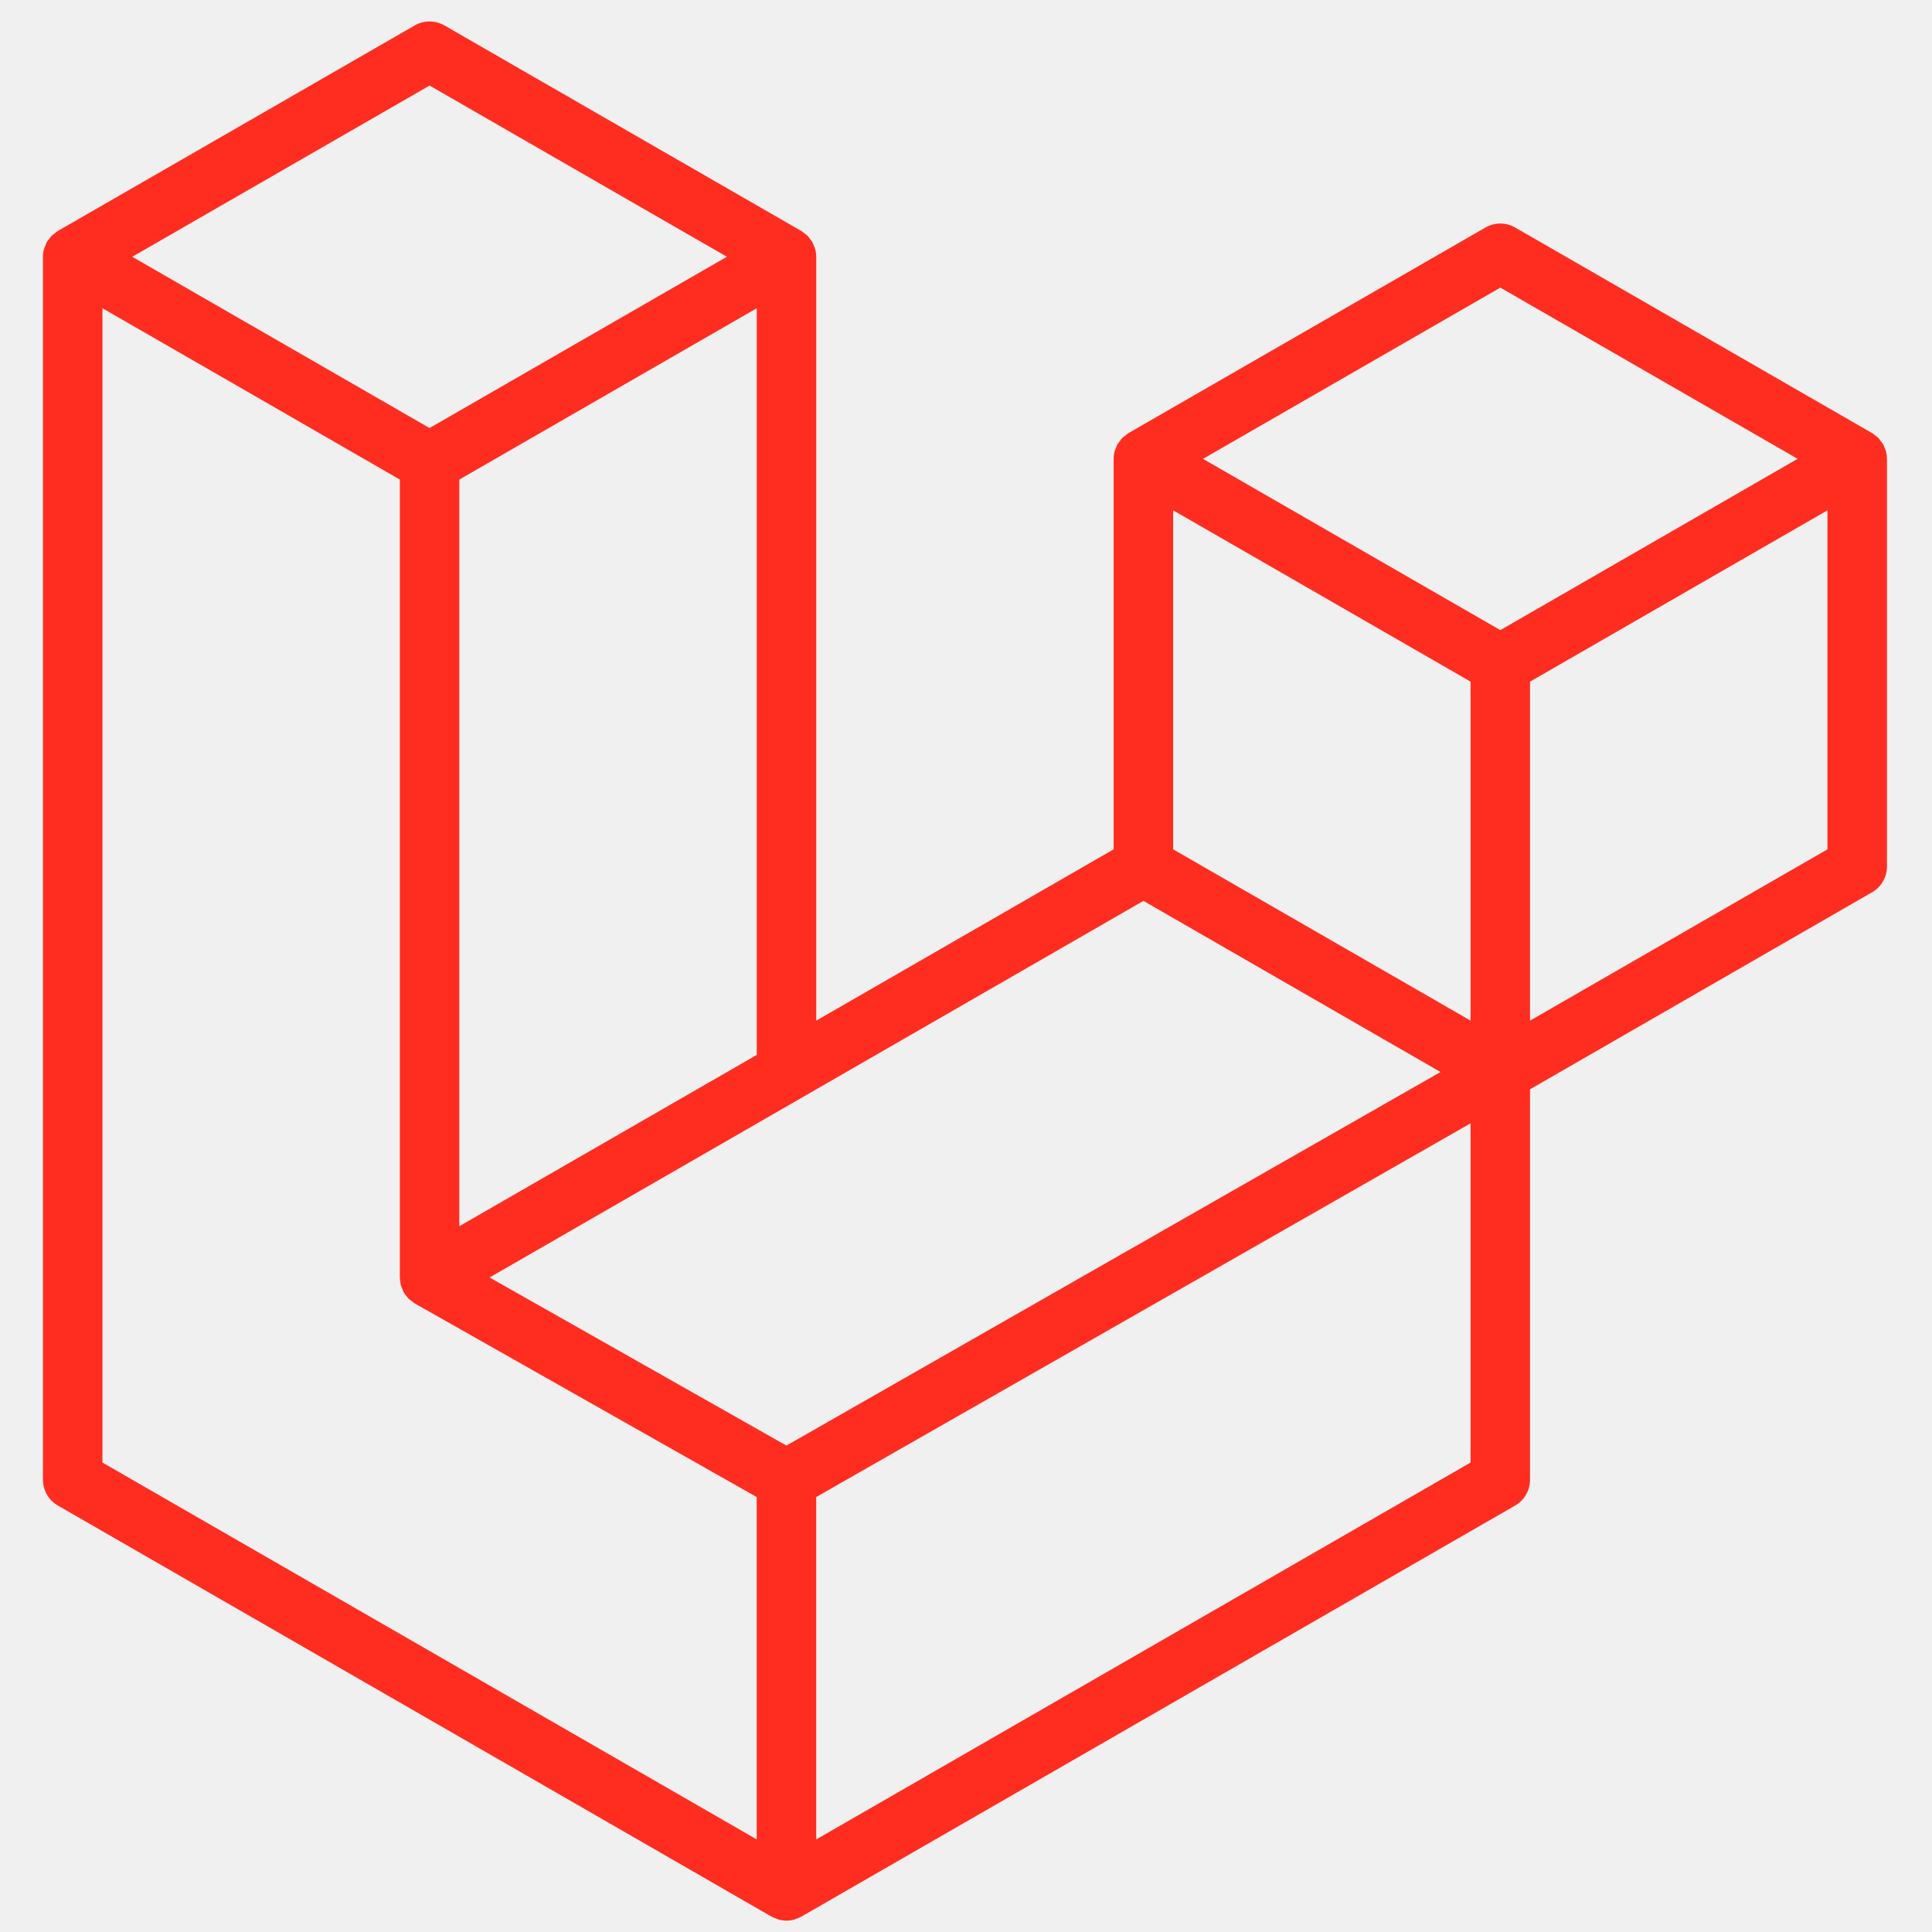
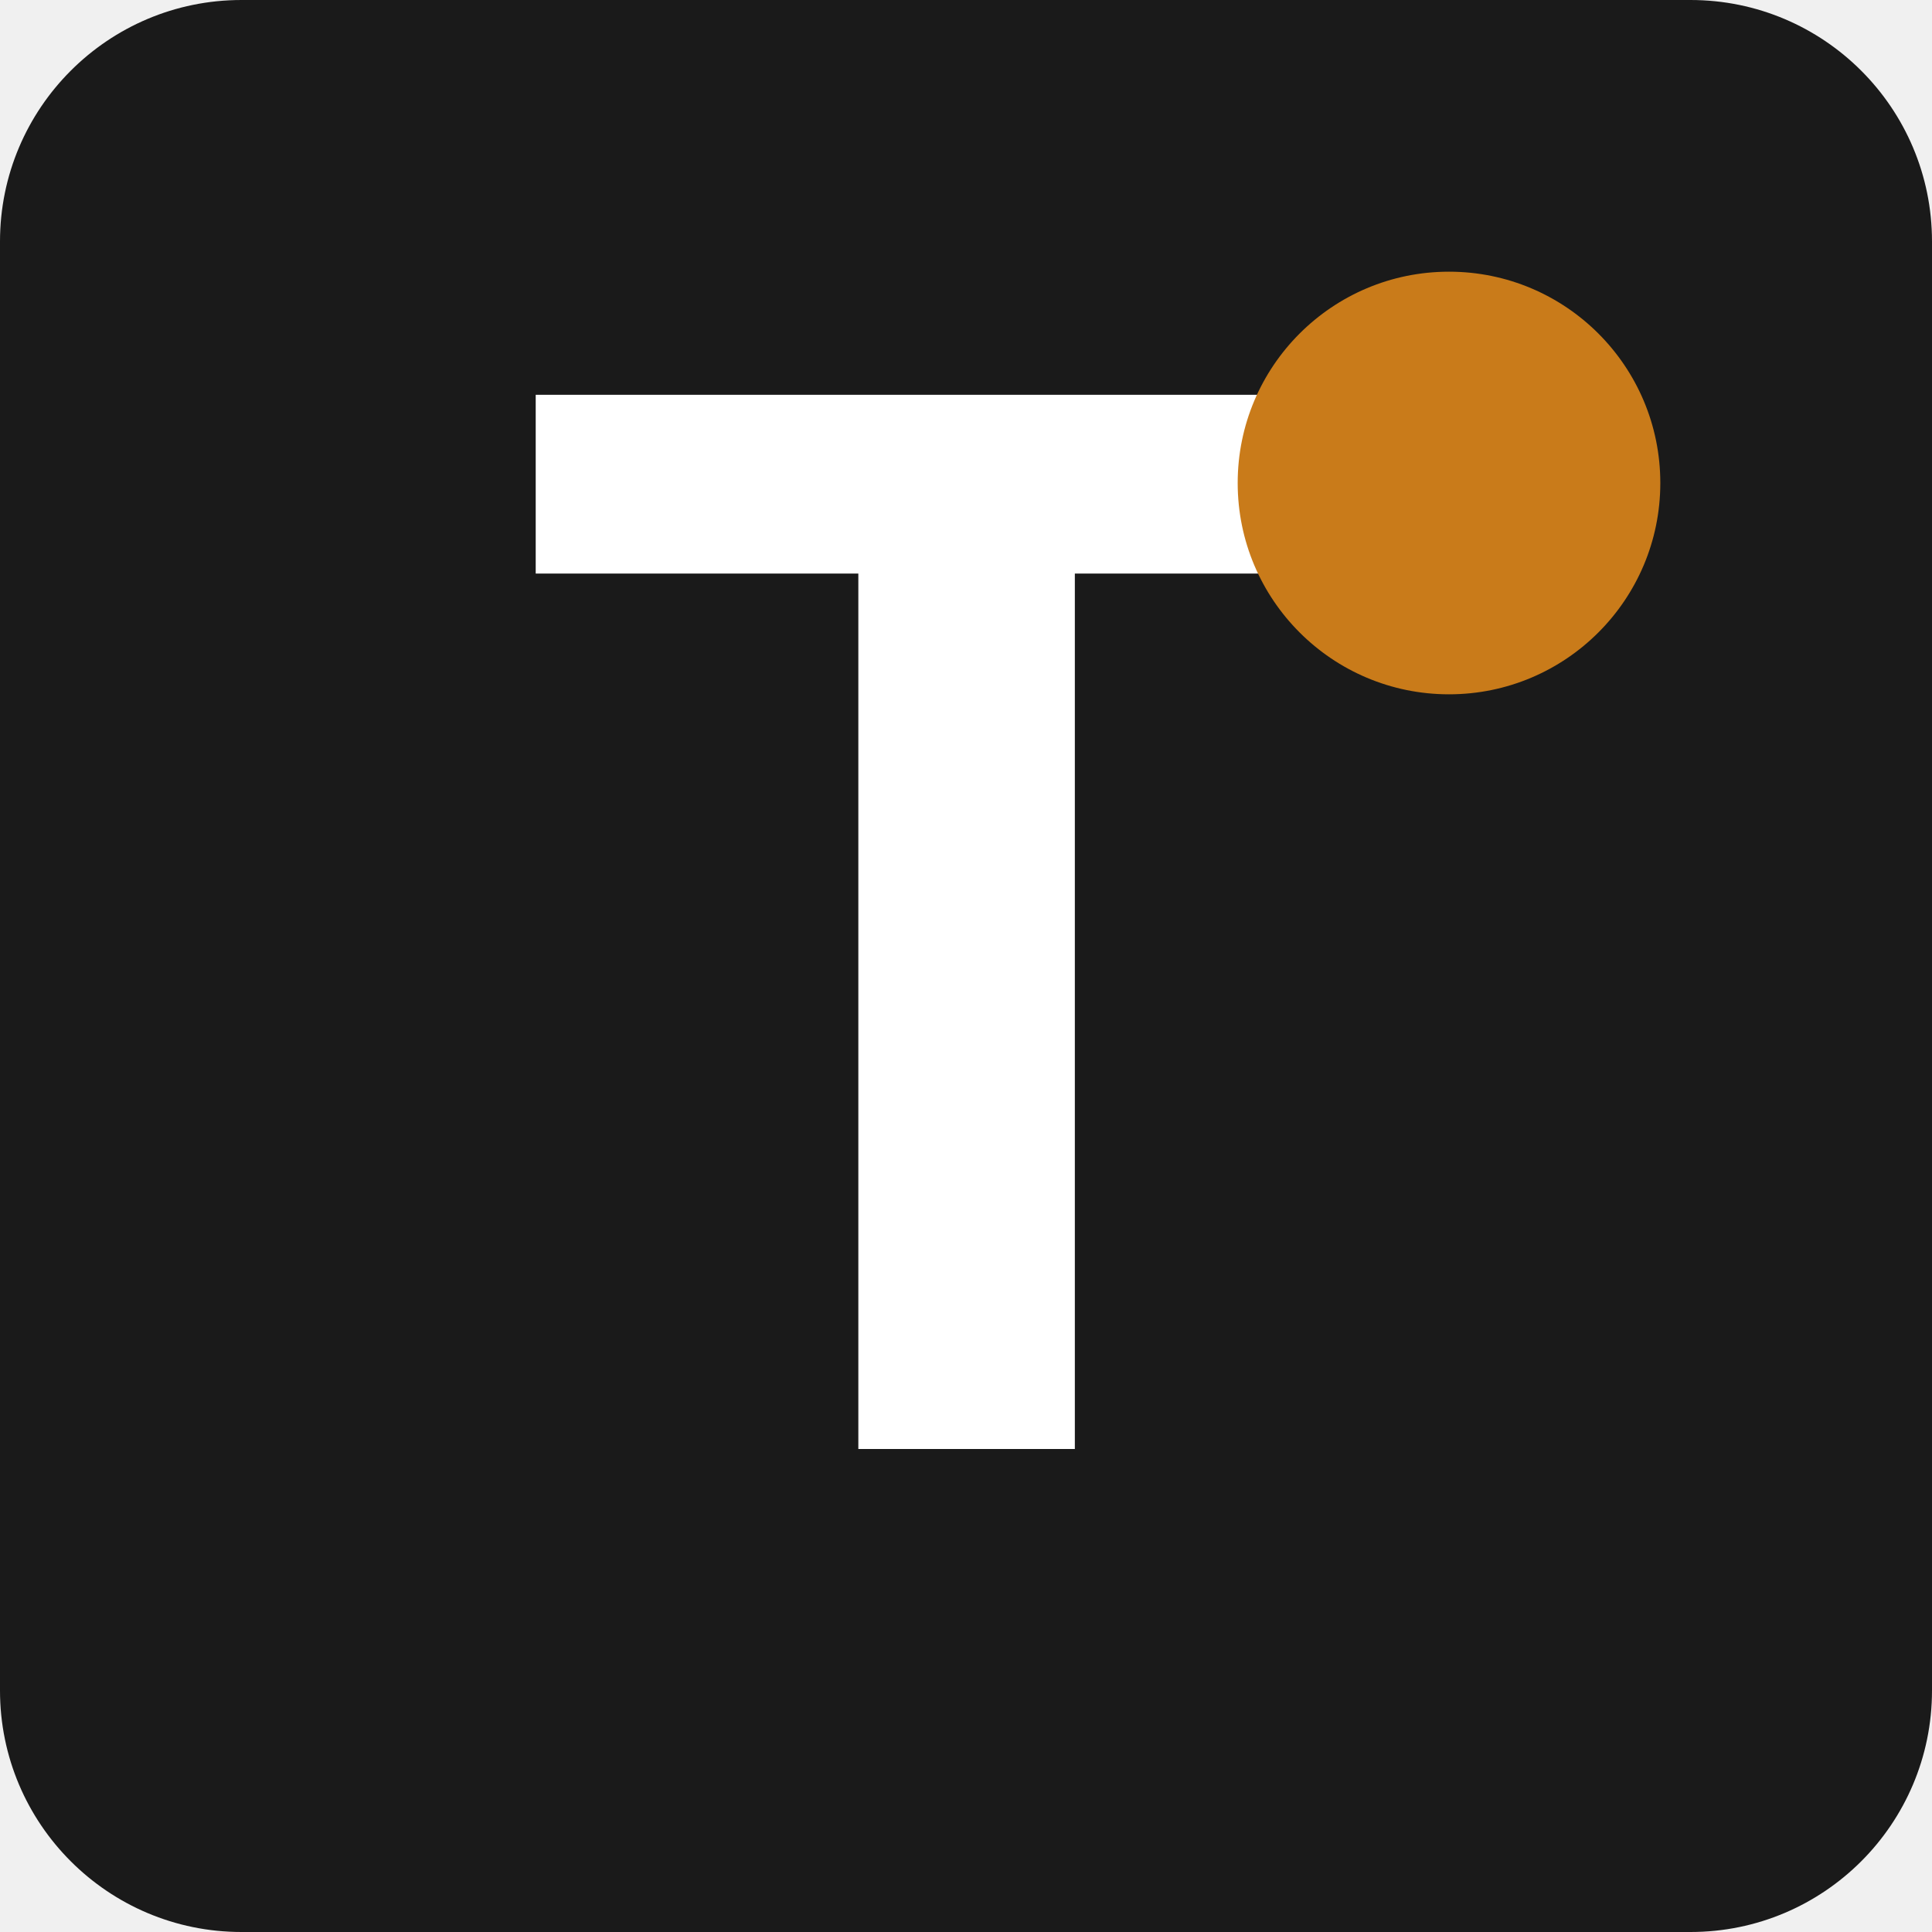
- <svg xmlns="http://www.w3.org/2000/svg" width="166" height="166" viewBox="0 0 166 166" fill="none">
-   <path fill-rule="evenodd" clip-rule="evenodd" d="M162.041 38.759C162.099 38.977 162.129 39.201 162.13 39.426V74.452C162.13 74.902 162.011 75.344 161.786 75.733C161.561 76.122 161.237 76.444 160.847 76.668L131.462 93.594V127.141C131.462 128.054 130.977 128.897 130.186 129.357L68.847 164.683C68.707 164.763 68.554 164.814 68.401 164.868C68.343 164.887 68.289 164.922 68.228 164.938C67.8 165.051 67.349 165.051 66.92 164.938C66.85 164.919 66.786 164.881 66.719 164.855C66.579 164.804 66.432 164.76 66.298 164.683L4.972 129.357C4.583 129.133 4.259 128.81 4.034 128.421C3.808 128.032 3.69 127.591 3.689 127.141L3.689 22.063C3.689 21.834 3.721 21.61 3.779 21.393C3.798 21.32 3.843 21.253 3.868 21.179C3.916 21.045 3.961 20.908 4.031 20.783C4.079 20.7 4.149 20.633 4.206 20.557C4.28 20.454 4.347 20.349 4.433 20.26C4.506 20.186 4.602 20.132 4.685 20.068C4.778 19.992 4.861 19.909 4.966 19.848L35.633 2.185C36.022 1.961 36.462 1.844 36.91 1.844C37.358 1.844 37.798 1.961 38.186 2.185L68.851 19.848H68.857C68.959 19.912 69.045 19.992 69.138 20.065C69.221 20.129 69.313 20.186 69.387 20.257C69.476 20.349 69.54 20.454 69.616 20.557C69.671 20.633 69.744 20.7 69.789 20.783C69.862 20.911 69.904 21.045 69.955 21.179C69.98 21.253 70.025 21.32 70.044 21.396C70.103 21.614 70.133 21.838 70.133 22.063V87.694L95.686 72.974V39.423C95.686 39.2 95.718 38.973 95.775 38.759C95.798 38.683 95.839 38.615 95.865 38.542C95.916 38.408 95.96 38.271 96.031 38.146C96.079 38.063 96.149 37.996 96.203 37.92C96.279 37.818 96.343 37.712 96.433 37.623C96.506 37.549 96.599 37.495 96.681 37.431C96.777 37.355 96.86 37.272 96.962 37.211L127.633 19.548C128.021 19.324 128.461 19.206 128.91 19.206C129.358 19.206 129.798 19.324 130.186 19.548L160.85 37.211C160.959 37.275 161.042 37.355 161.137 37.428C161.217 37.492 161.31 37.549 161.383 37.62C161.473 37.712 161.536 37.818 161.613 37.92C161.67 37.996 161.741 38.063 161.785 38.146C161.859 38.271 161.9 38.408 161.951 38.542C161.98 38.615 162.021 38.683 162.041 38.759ZM157.018 72.974V43.848L146.287 50.028L131.462 58.568V87.694L157.021 72.974H157.018ZM126.354 125.663V96.518L111.771 104.85L70.13 128.626V158.046L126.354 125.663ZM8.801 26.485V125.663L65.018 158.043V128.629L35.649 112L35.64 111.994L35.627 111.988C35.528 111.93 35.445 111.847 35.353 111.777C35.273 111.713 35.18 111.662 35.11 111.592L35.104 111.582C35.021 111.502 34.963 111.403 34.893 111.314C34.829 111.228 34.753 111.154 34.702 111.065L34.699 111.055C34.641 110.96 34.606 110.845 34.565 110.736C34.523 110.64 34.469 110.551 34.443 110.449C34.411 110.328 34.405 110.197 34.392 110.072C34.379 109.976 34.354 109.881 34.354 109.785V109.778V41.205L19.532 32.662L8.801 26.485ZM36.913 7.35L11.364 22.063L36.907 36.777L62.453 22.06L36.907 7.35H36.913ZM50.2 99.174L65.022 90.637V26.485L54.291 32.665L39.466 41.205V105.357L50.2 99.174ZM128.91 24.713L103.363 39.426L128.91 54.14L154.453 39.423L128.91 24.713ZM126.354 58.568L111.529 50.028L100.798 43.848V72.974L115.619 81.511L126.354 87.694V58.568ZM67.571 124.205L105.042 102.803L123.772 92.109L98.245 77.405L68.854 94.334L42.066 109.762L67.571 124.205Z" fill="#FF2D20" />
+ <svg xmlns="http://www.w3.org/2000/svg" viewBox="0 0 64 64" width="64" height="64">
+   <rect width="64" height="64" fill="#1a1a1a" rx="8" />
+   <text x="32" y="48" text-anchor="middle" font-family="'DM Sans', -apple-system, BlinkMacSystemFont, 'Segoe UI', sans-serif" font-size="48" font-weight="700" fill="white" letter-spacing="-2">T</text>
+   <circle cx="48" cy="16" r="7" fill="#C97B1A" />
</svg>
